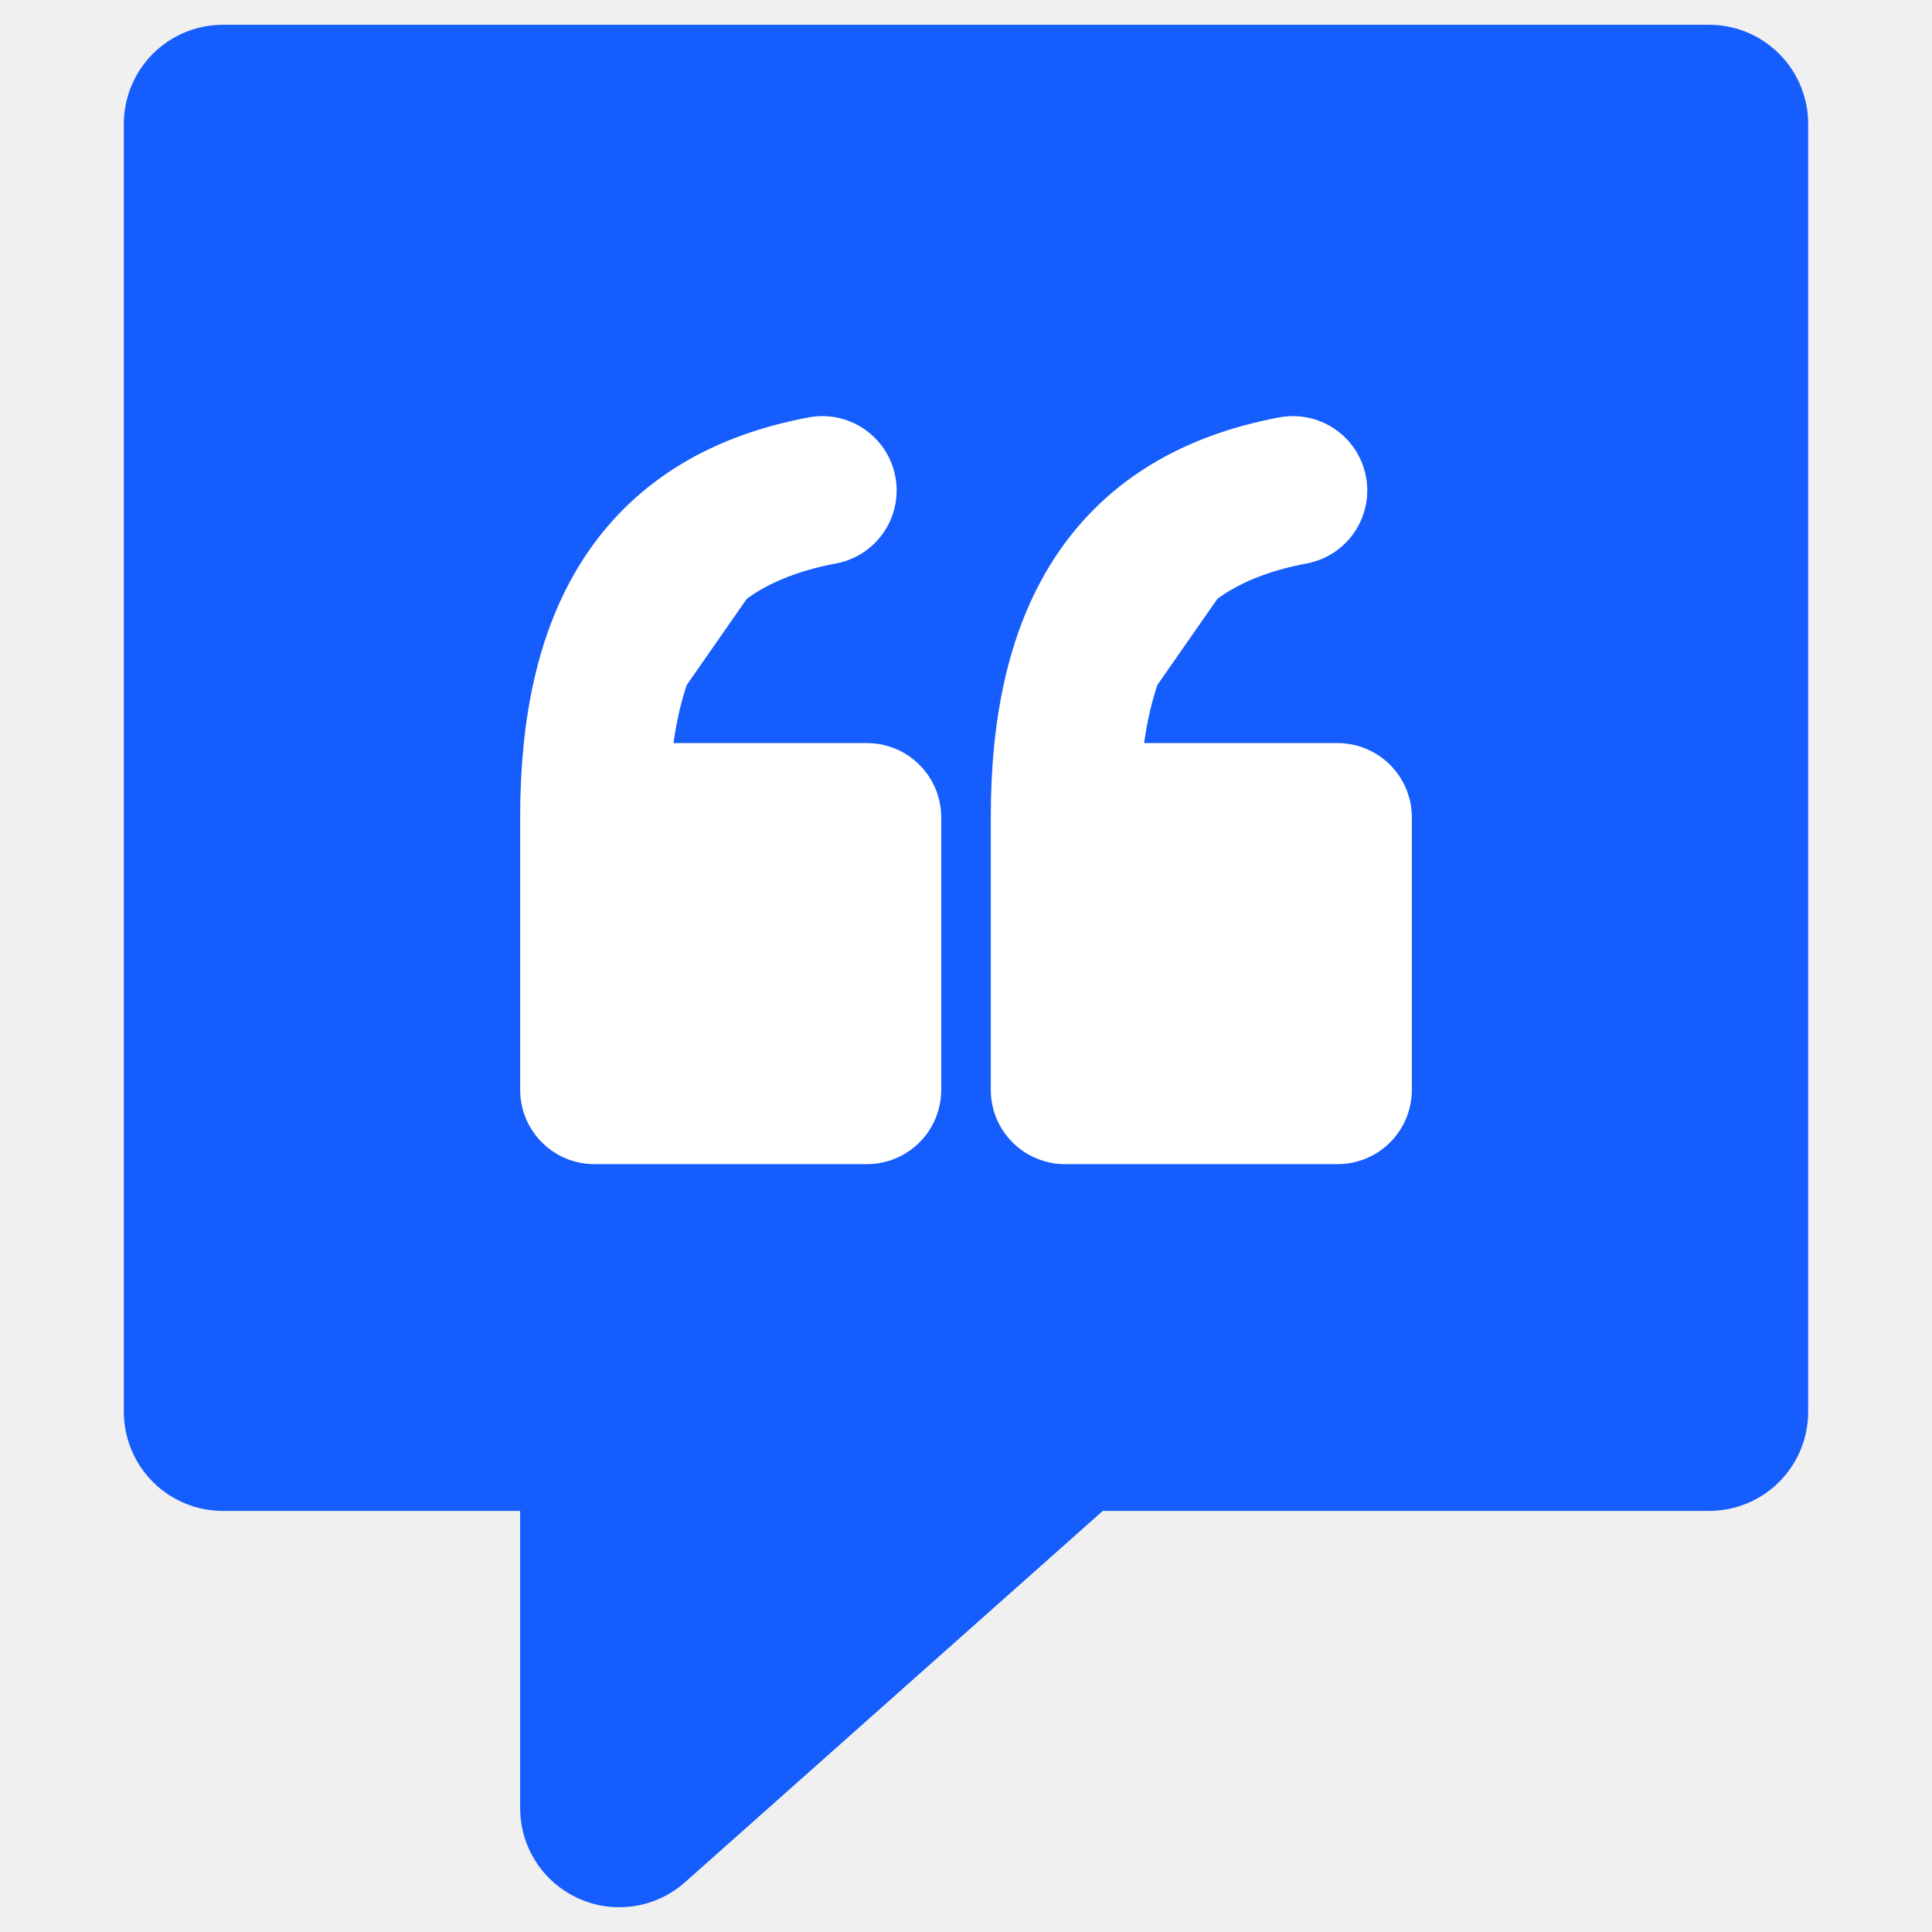
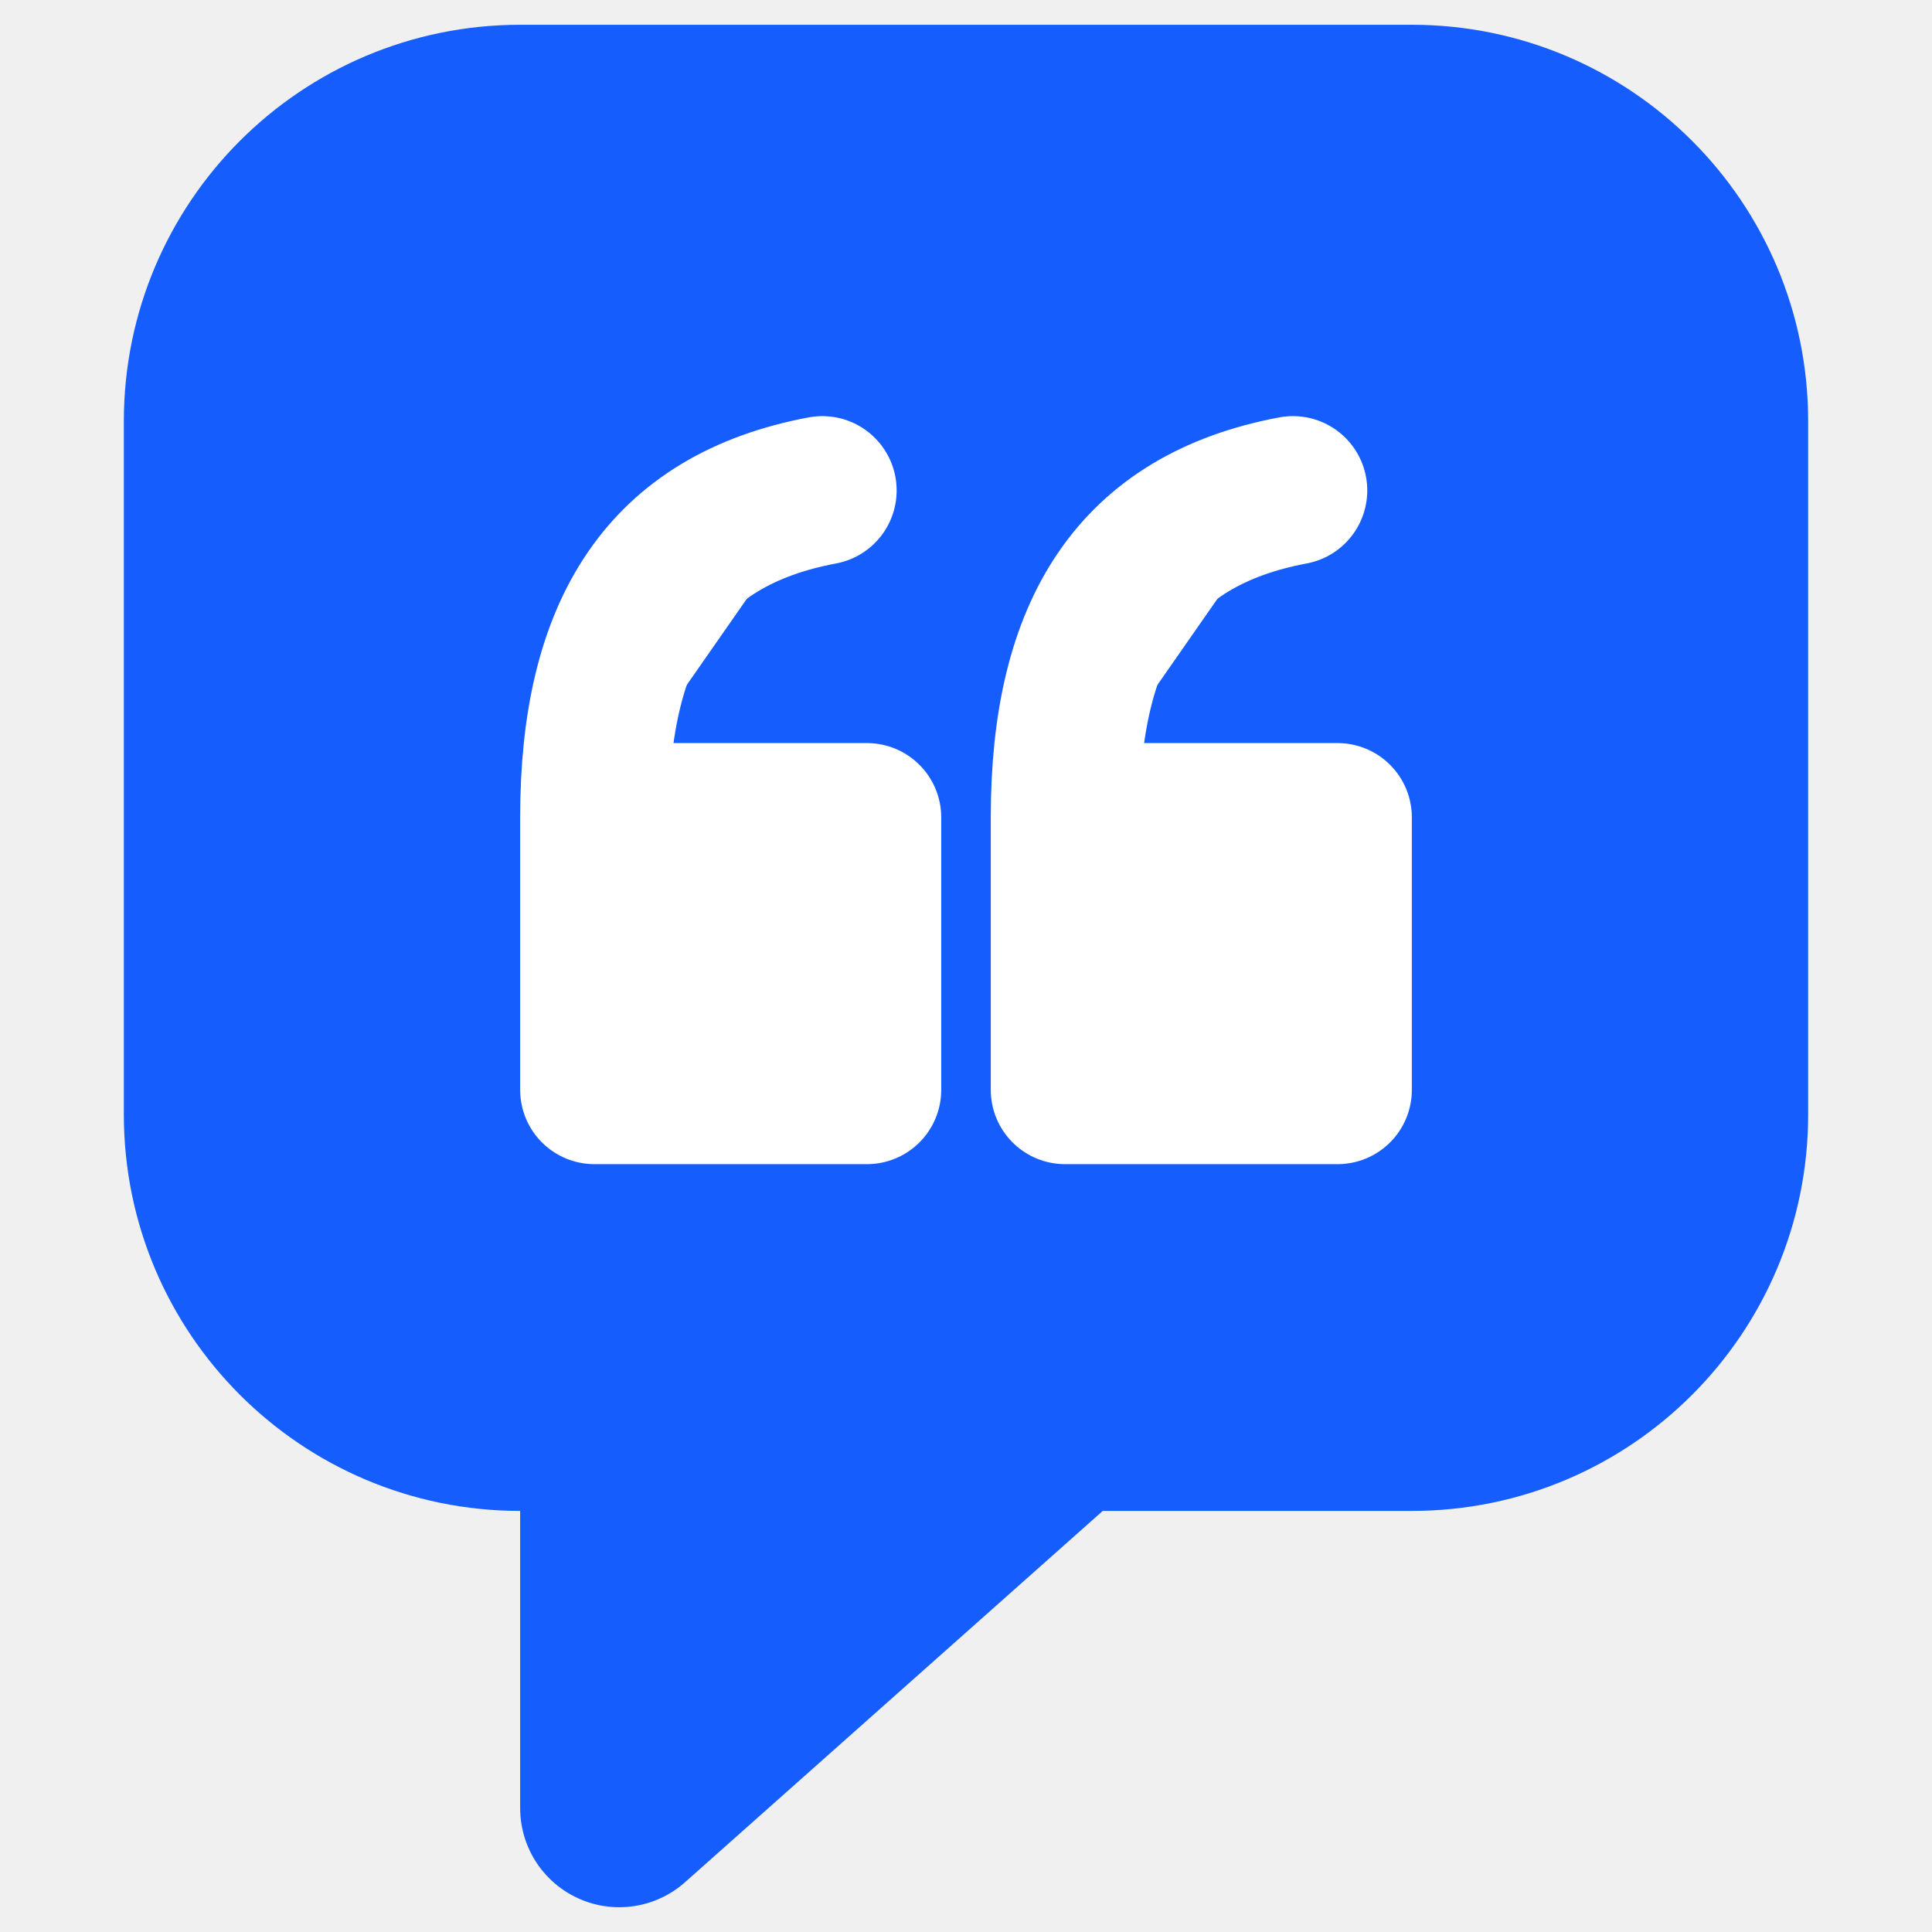
<svg xmlns="http://www.w3.org/2000/svg" viewBox="2.25 2.25 19.5 19.5" fill="none">
-   <path d="M4.5 3.5h15v13h-6.5l-4.5 4v-4h-4z" fill="#155dfc" stroke="#155dfc" stroke-width="2" stroke-linecap="round" stroke-linejoin="round" />
+   <path d="M7.5 3.5h9a3 3 0 0 1 3 3v7a3 3 0 0 1-3 3h-3.5l-4.5 4v-4h-1a3 3 0 0 1-3-3v-7a3 3 0 0 1 3-3z" fill="#155dfc" stroke="#155dfc" stroke-width="2" stroke-linecap="round" stroke-linejoin="round" />
  <path d="M8.25 10.5h2.75v2.75H8.25zM8.25 10.5c0-1.9.7-3 2.3-3.3M13 10.5h2.75v2.75H13zM13 10.5c0-1.9.7-3 2.3-3.3" fill="#fff" stroke="#fff" stroke-width="1.5" stroke-linecap="round" stroke-linejoin="round" />
</svg>
